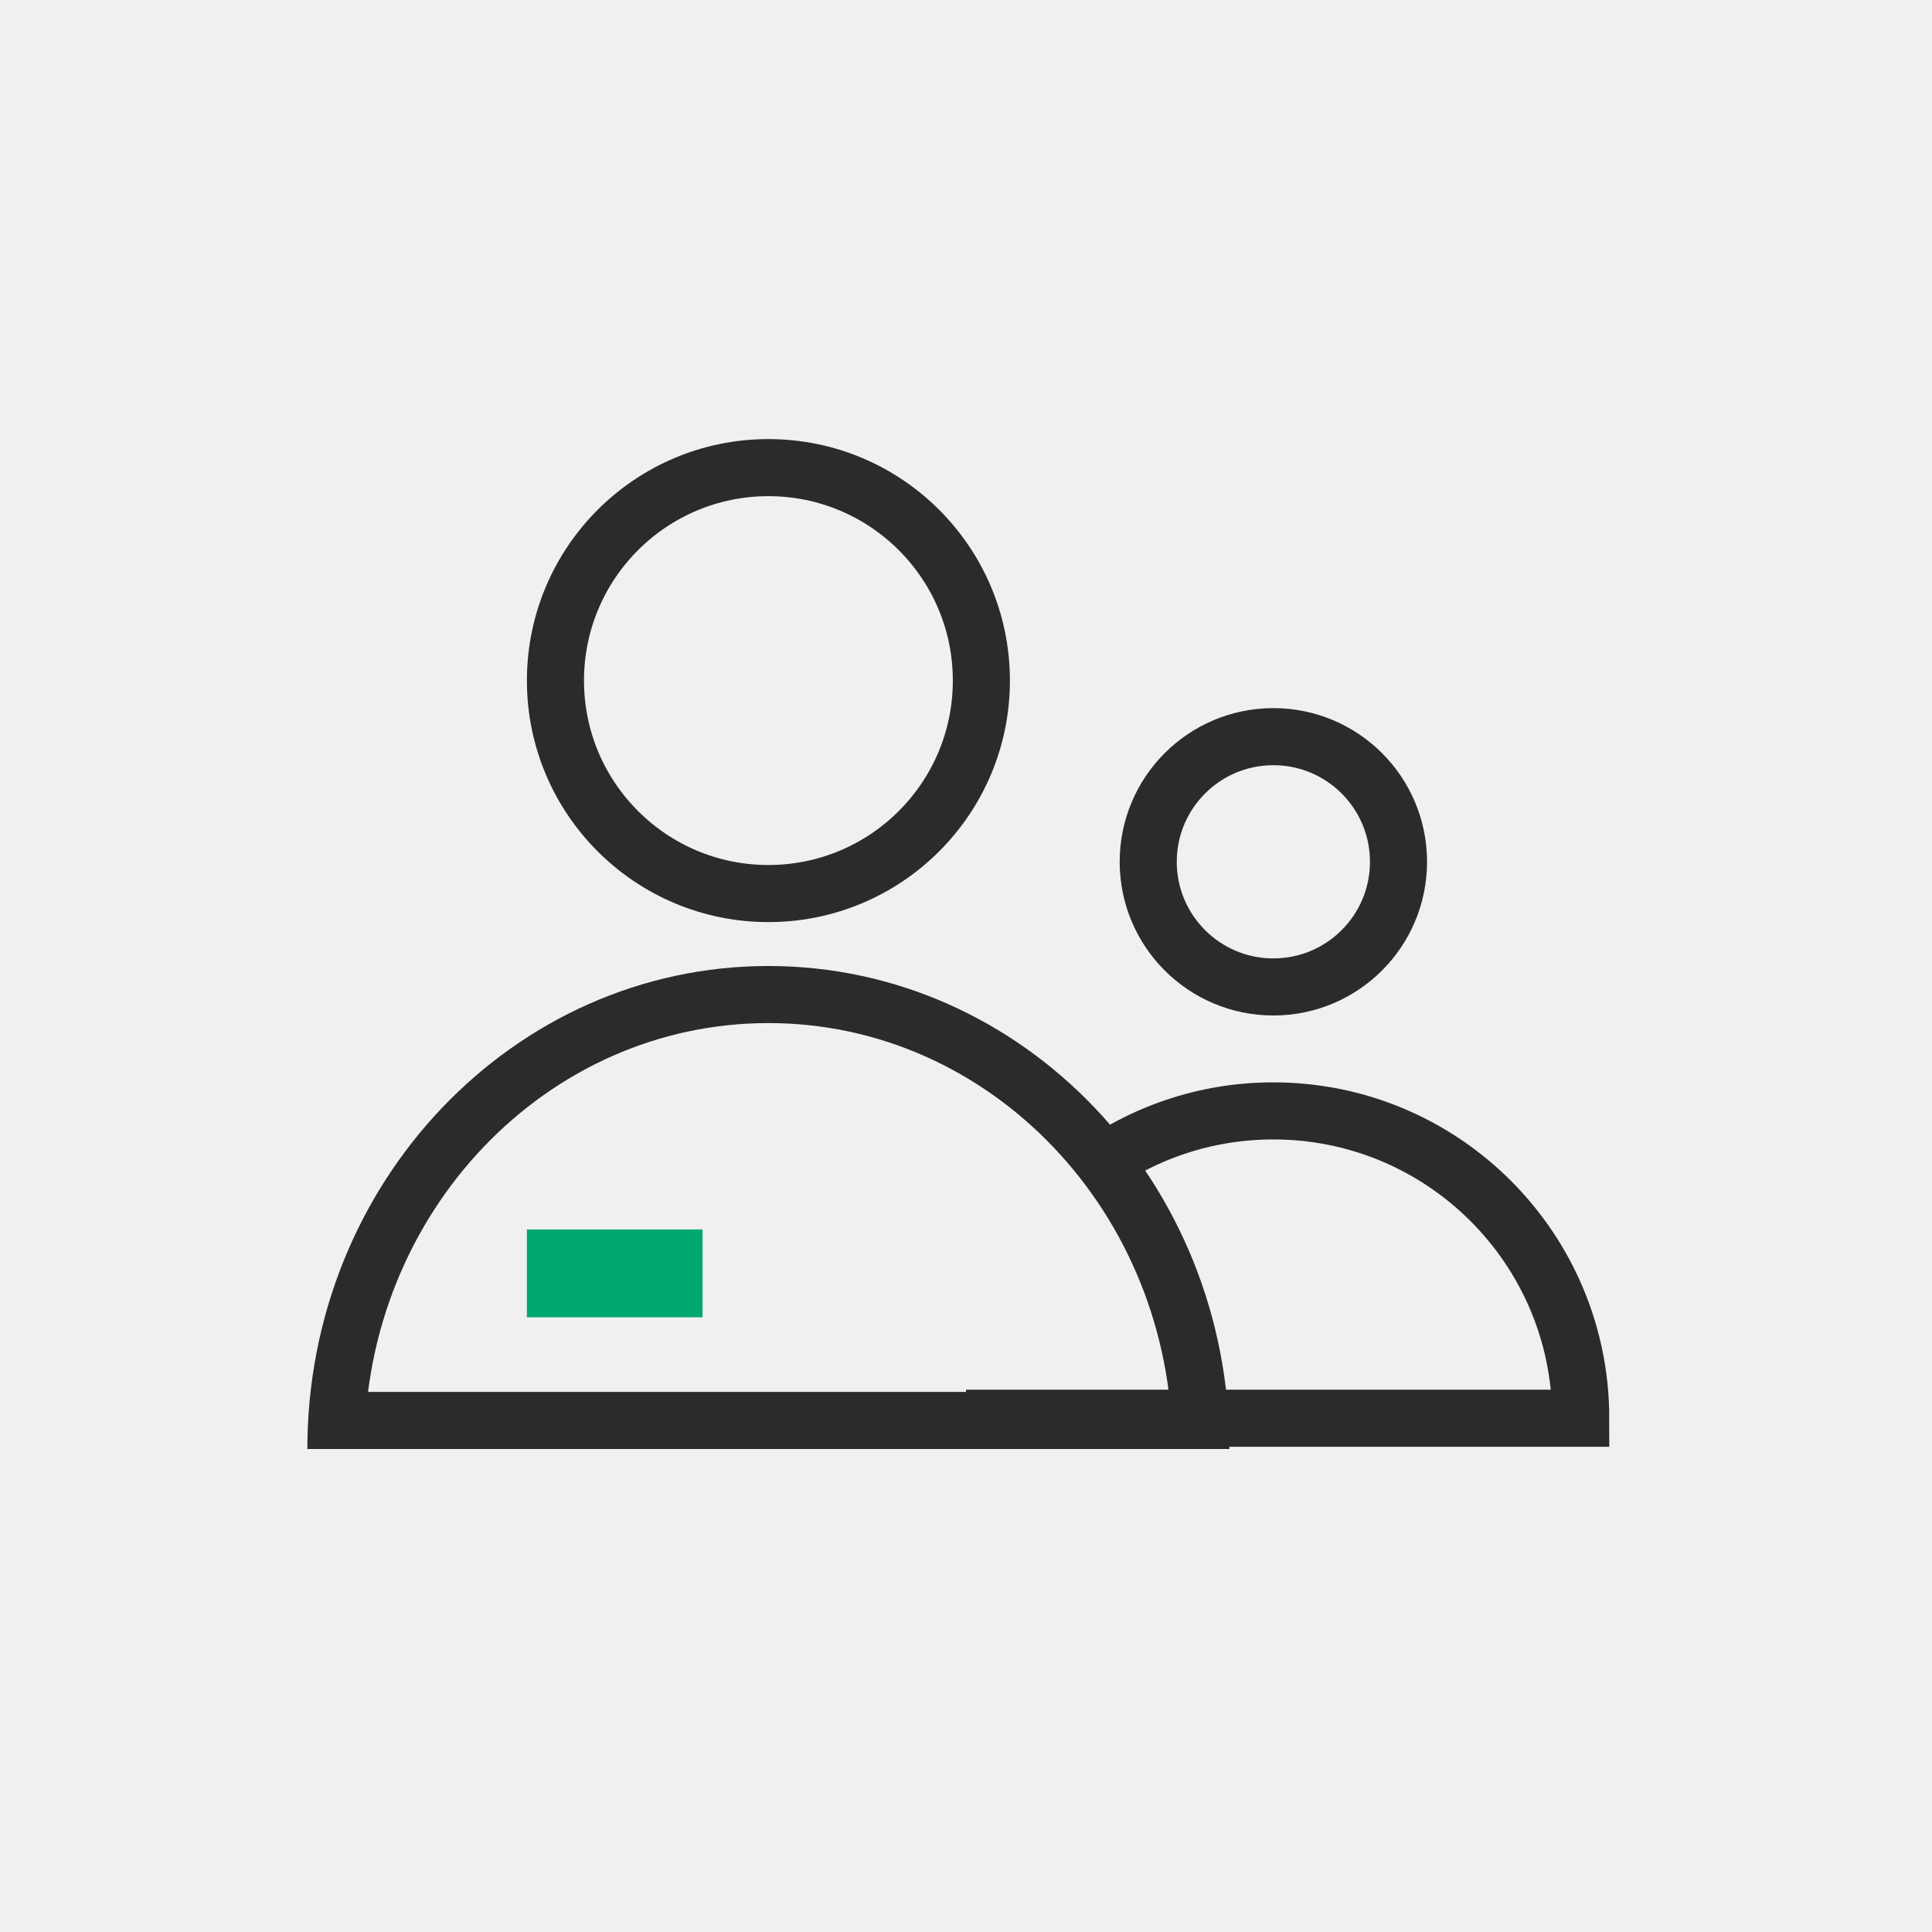
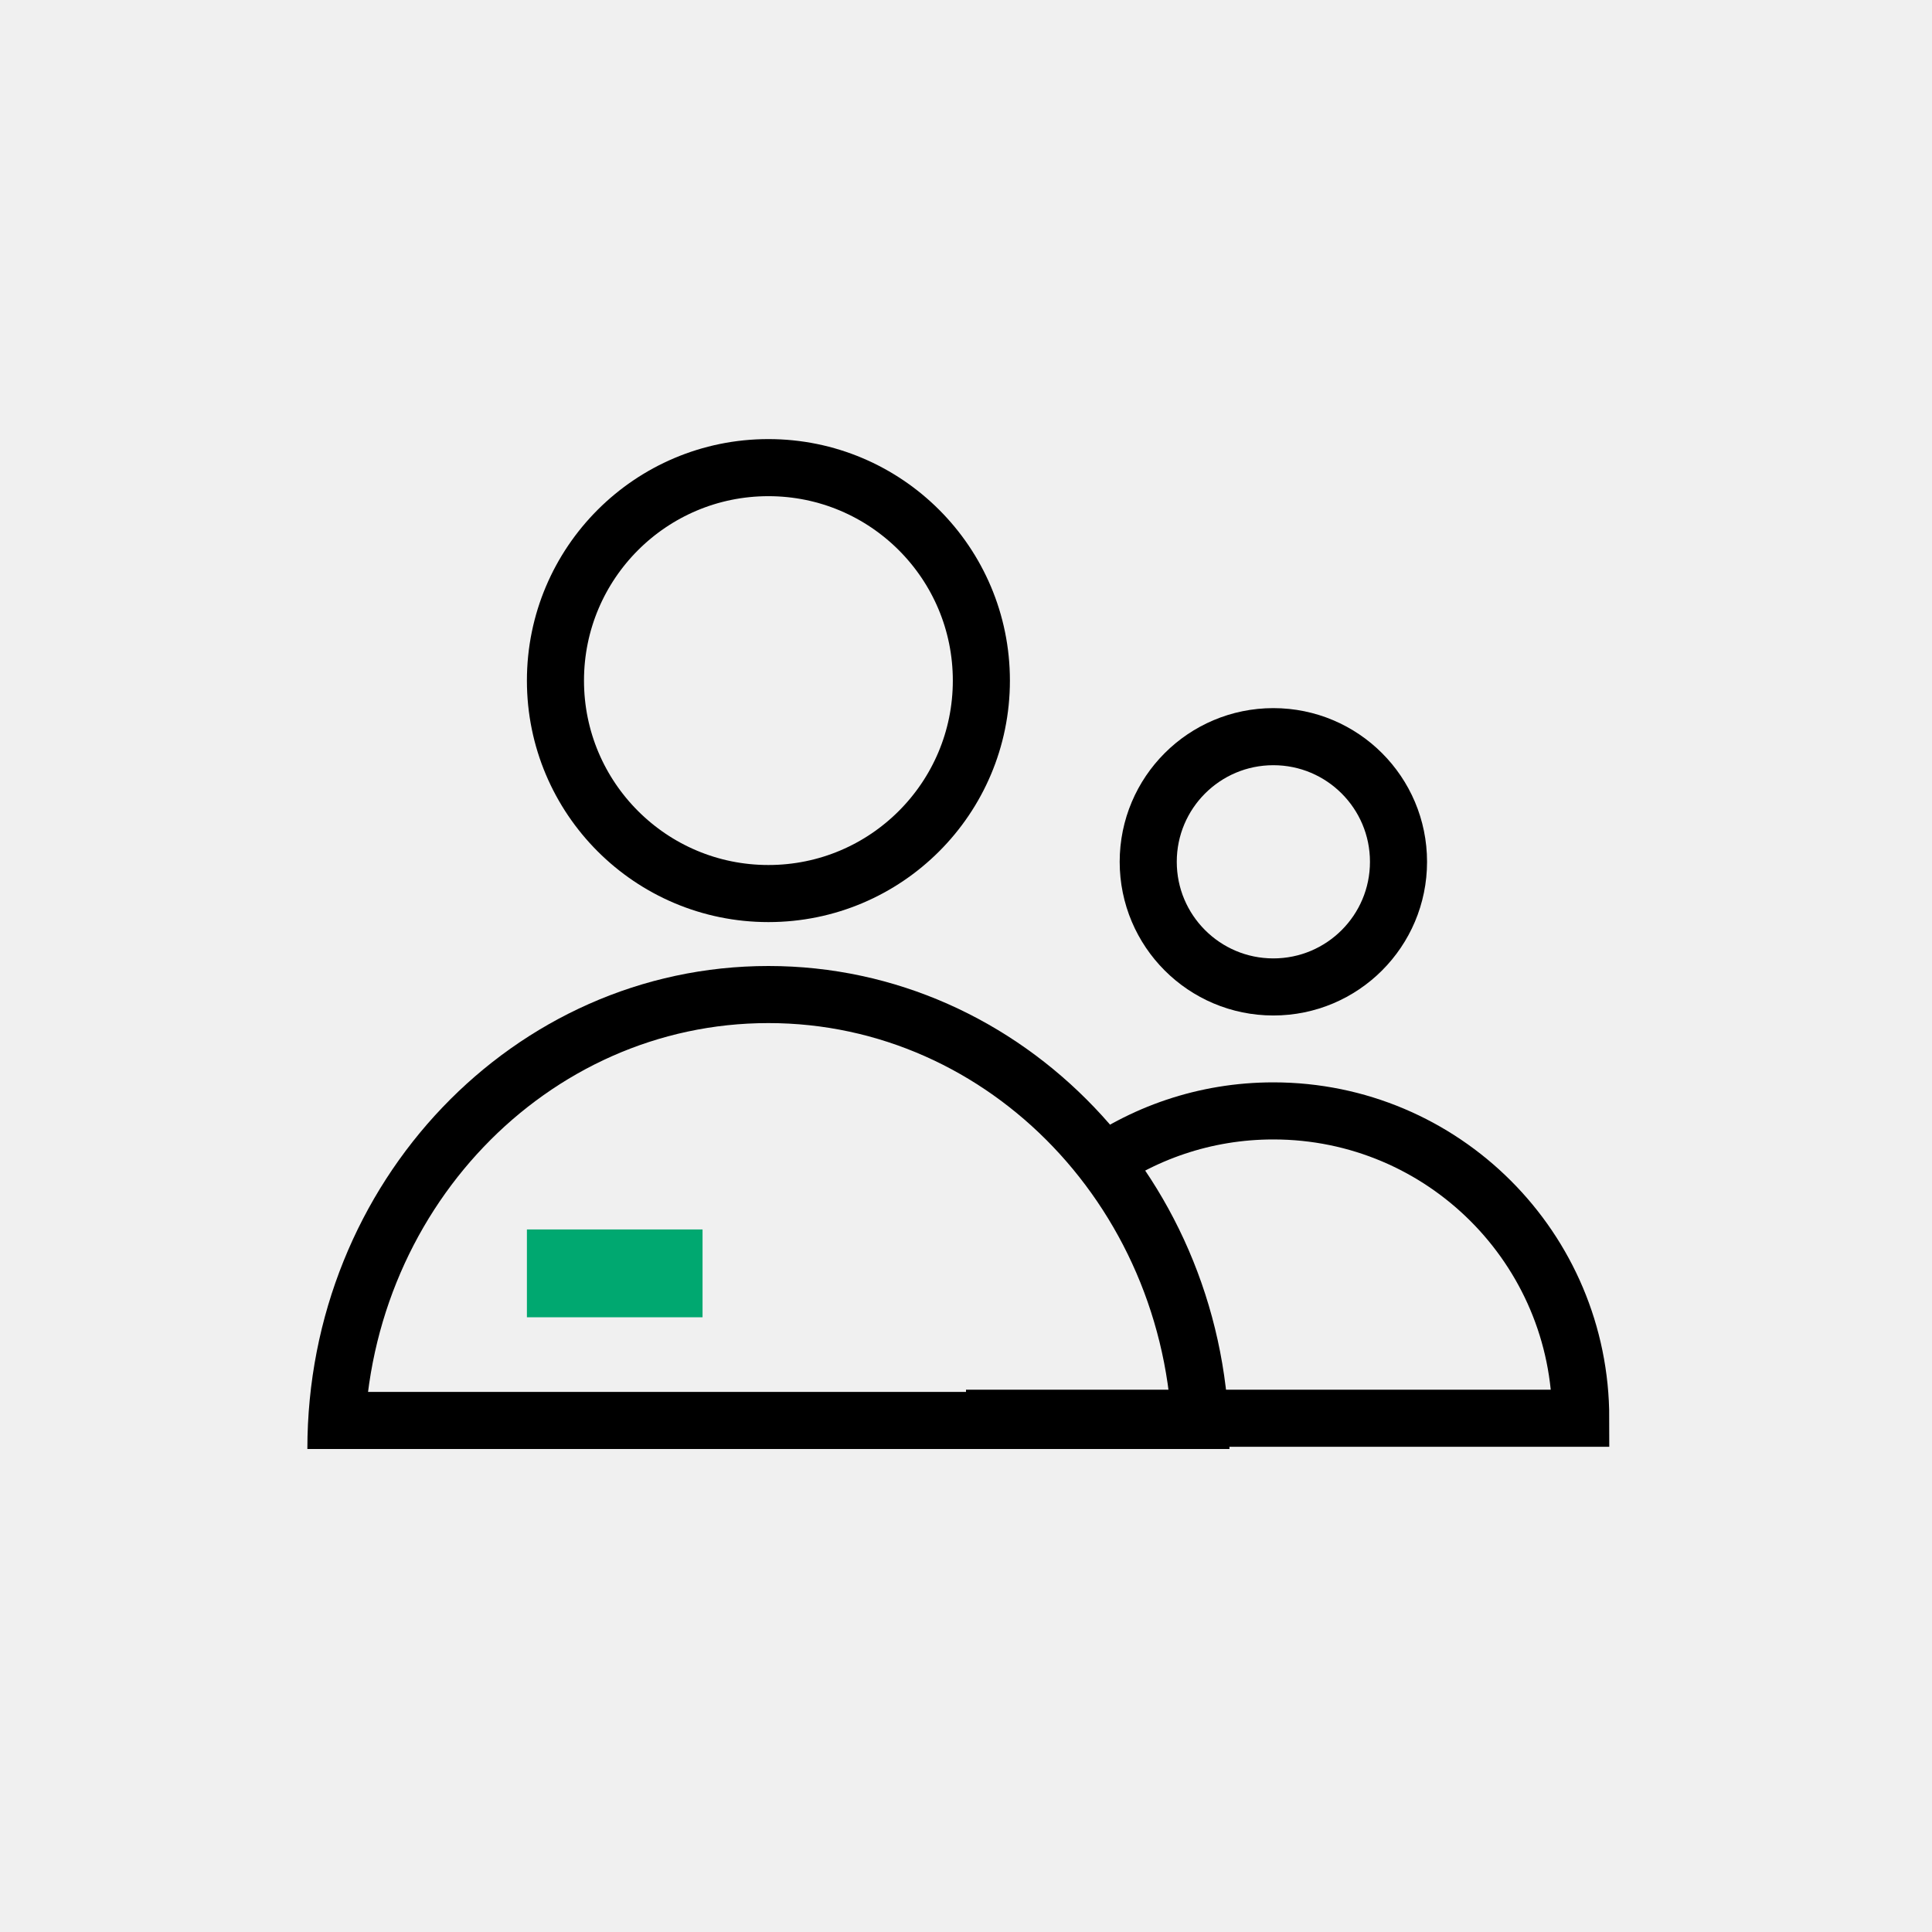
<svg xmlns="http://www.w3.org/2000/svg" viewBox="0 0 44 44" fill="none">
-   <circle cx="17.5" cy="15.5" r="4.85" stroke-width="1.3" stroke="#2B2B2B" />
+   <circle cx="17.5" cy="15.5" r="4.85" stroke-width="1.3" stroke="currentColor" />
  <mask id="stroke0_25947_10034" fill="white">
    <path d="M17.5 22C11.701 22 7 26.925 7 33H28C28 26.925 23.299 22 17.5 22Z" />
  </mask>
-   <path d="M7 33C7 26.925 11.701 22 17.5 22C23.299 22 28 26.925 28 33H7Z" stroke-width="2.6" stroke="#2B2B2B" mask="url(#stroke0_25947_10034)" />
-   <circle cx="29" cy="19.627" r="2.85" stroke-width="1.3" stroke="#2B2B2B" />
-   <path d="M22 32.3H36C36 28.434 32.866 25.3 29 25.3C27.439 25.3 25.998 25.811 24.834 26.674" stroke-width="1.3" stroke="#2B2B2B" />
+   <path d="M7 33C7 26.925 11.701 22 17.5 22C23.299 22 28 26.925 28 33H7Z" stroke-width="2.6" stroke="currentColor" mask="url(#stroke0_25947_10034)" />
+   <circle cx="29" cy="19.627" r="2.85" stroke-width="1.3" stroke="currentColor" />
+   <path d="M22 32.3H36C36 28.434 32.866 25.3 29 25.3C27.439 25.3 25.998 25.811 24.834 26.674" stroke-width="1.3" stroke="currentColor" />
  <path d="M12 28H16V30H12V28Z" fill="#00A870" />
</svg>
